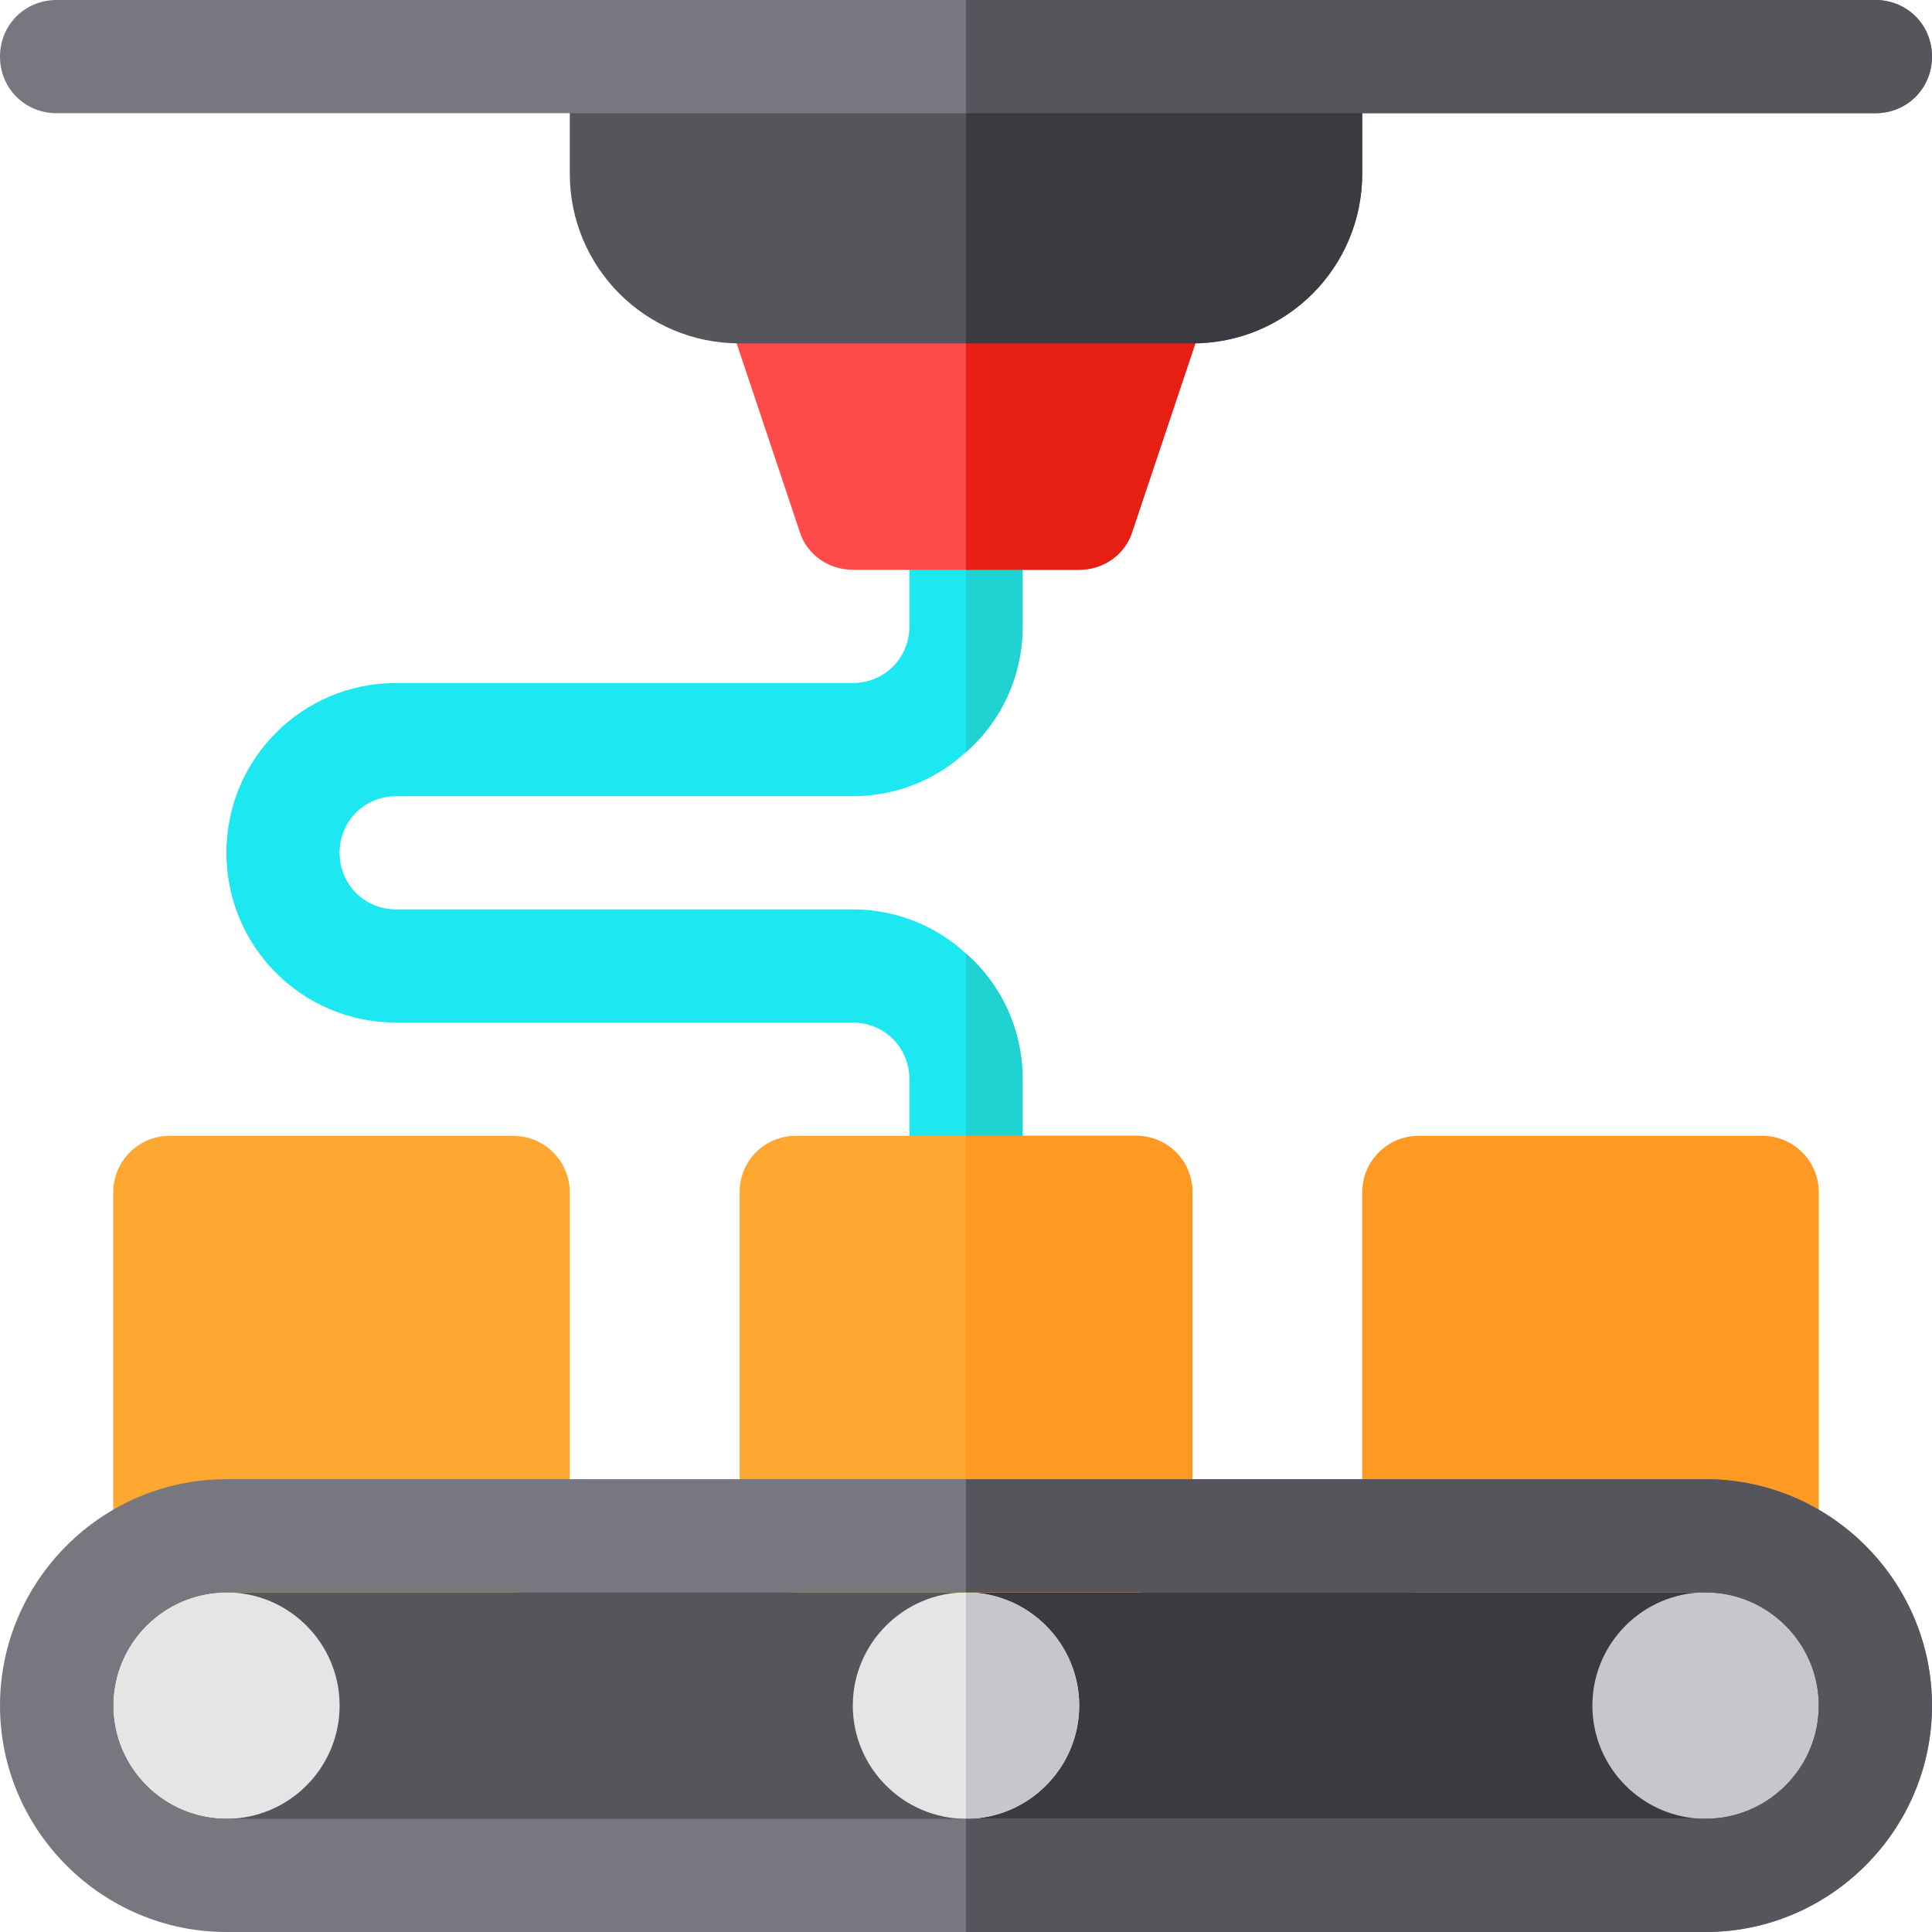
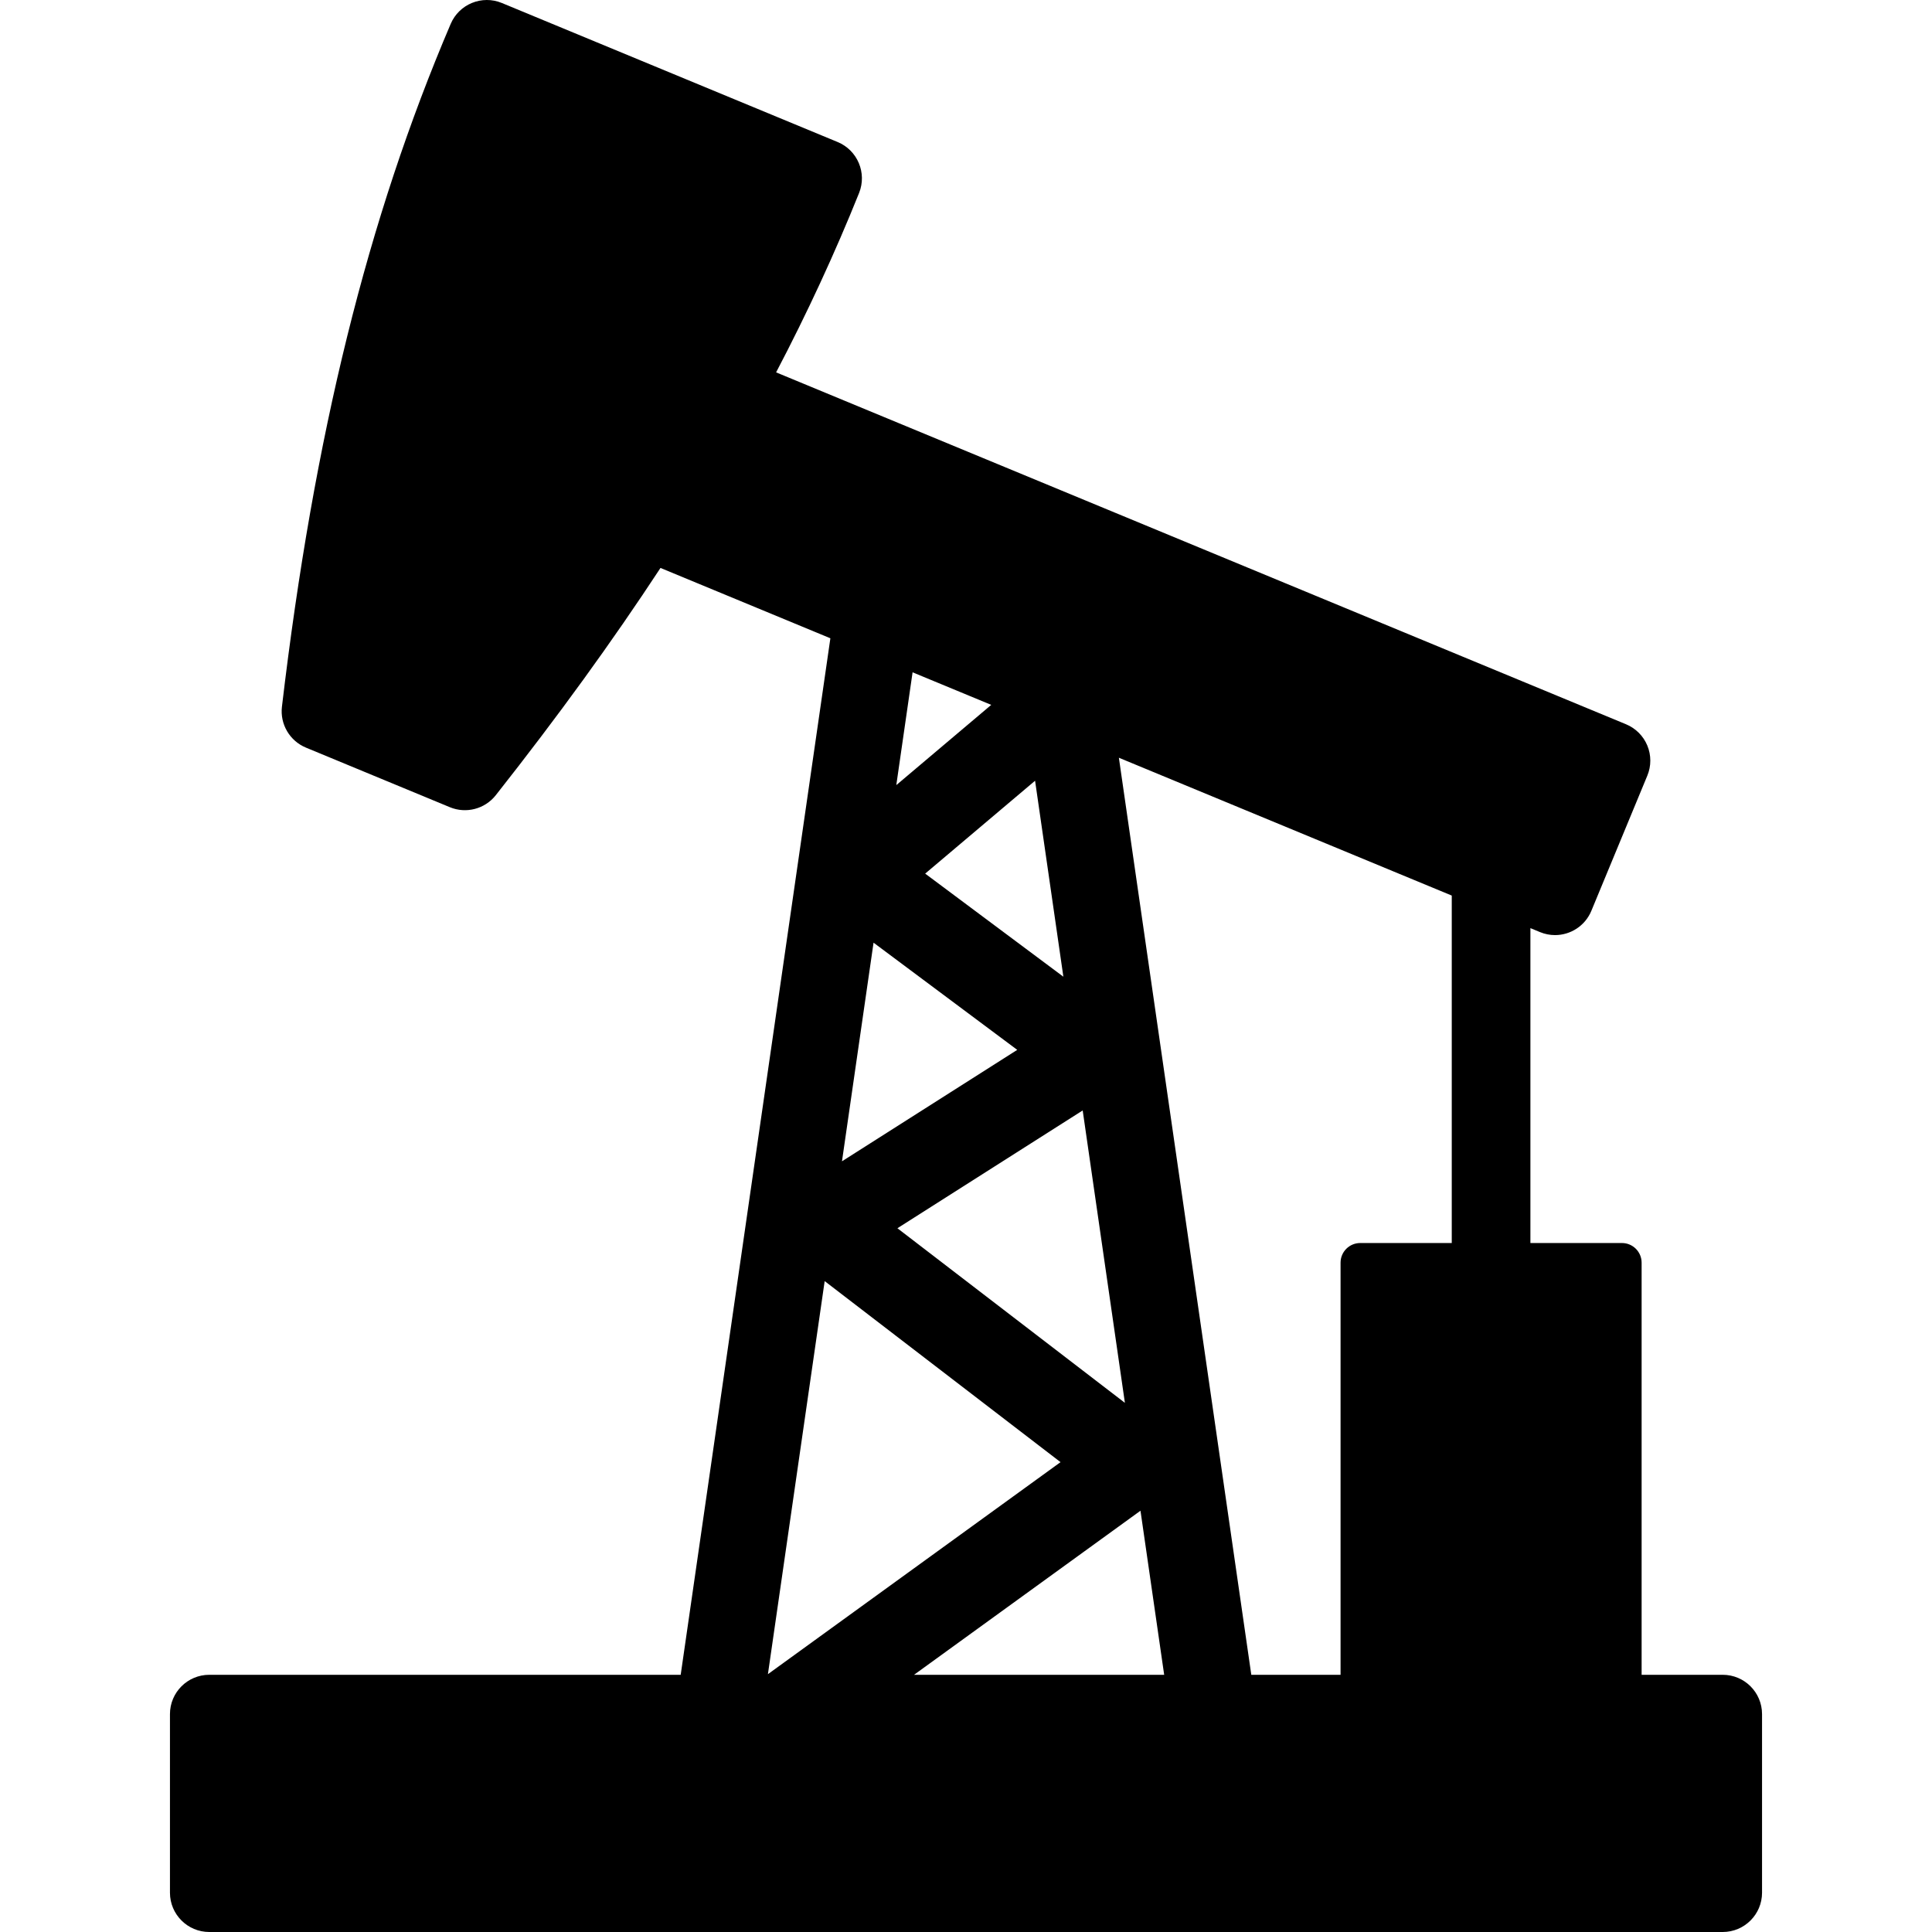
- <svg xmlns="http://www.w3.org/2000/svg" version="1.1" id="Capa_1" x="0px" y="0px" viewBox="0 0 512 512" style="enable-background:new 0 0 512 512;" xml:space="preserve">
-   <path style="fill:#57555C;" d="M497,452c0,24.899-20.099,45-45,45H60c-24.901,0-45-20.101-45-45c0-24.901,20.099-45,45-45h392  C476.901,407,497,427.099,497,452z" />
-   <path style="fill:#3C3A41;" d="M497,452c0,24.899-20.099,45-45,45H256v-90h196C476.901,407,497,427.099,497,452z" />
-   <path style="fill:#1DE8F1;" d="M90,226c0,8.399,6.599,15,15,15h121c11.7,0,22.2,4.499,30,11.7c9.3,8.099,15,20.099,15,33.3v30  c0,8.399-6.599,15-15,15s-15-6.601-15-15v-30c0-8.401-6.599-15-15-15H105c-24.901,0-45-20.101-45-45c0-24.901,20.099-45,45-45h121  c8.401,0,15-6.601,15-15v-30c0-8.401,6.599-15,15-15s15,6.599,15,15v30c0,13.2-5.7,25.199-15,33.3c-7.8,7.2-18.3,11.7-30,11.7H105  C96.599,211,90,217.599,90,226z" />
+ <svg xmlns="http://www.w3.org/2000/svg" version="1.1" id="Capa_1" x="0px" y="0px" width="460.369px" height="460.369px" viewBox="0 0 460.369 460.369" style="enable-background:new 0 0 460.369 460.369;" xml:space="preserve">
  <g>
-     <path style="fill:#20D3D3;" d="M271,136v30c0,13.2-5.7,25.199-15,33.3V121C264.401,121,271,127.599,271,136z" />
-     <path style="fill:#20D3D3;" d="M256,252.7c9.3,8.099,15,20.099,15,33.3v30c0,8.399-6.599,15-15,15V252.7z" />
+     <path d="M410.501,399.081h-19.326v-98.201c0-2.587-2.1-4.685-4.688-4.685h-21.812V221.16l2.283,0.945   c1.174,0.485,2.387,0.715,3.582,0.715c3.676,0,7.166-2.179,8.66-5.787l13.336-32.207c0.949-2.297,0.949-4.876-0.002-7.172   c-0.951-2.296-2.775-4.119-5.072-5.07L184.937,88.729c7.402-14.116,14.053-28.497,19.77-42.741   c1.912-4.766-0.367-10.183-5.111-12.146L119.594,0.715c-4.74-1.965-10.186,0.255-12.201,4.978   C87.584,52.08,74.807,103.779,67.182,168.392c-0.492,4.166,1.846,8.151,5.723,9.756l34.289,14.196   c3.871,1.604,8.342,0.439,10.941-2.854c14.873-18.861,27.713-36.576,39.252-54.157l40.48,16.76l-1.992,13.795l-6.035,41.782   l-27.639,191.411H97.502H49.868c-5.174,0-9.369,4.193-9.369,9.369V451c0,5.174,4.195,9.369,9.369,9.369h360.633   c5.174,0,9.369-4.195,9.369-9.369v-42.55C419.87,403.274,415.675,399.081,410.501,399.081z M345.937,296.195h-21.812   c-2.59,0-4.688,2.098-4.688,4.685v98.201h-21.27L270.526,207.67l-3.913-27.112l79.321,32.844v82.793H345.937z M253.386,232.734   l-32.929-24.563l26.187-22.133L253.386,232.734z M242.394,250.168l-41.762,26.553l7.523-52.095L242.394,250.168z M257.989,264.605   l10.059,69.673l-54.205-41.605L257.989,264.605z M217.803,399.081l53.958-39.097l5.646,39.097H217.803z M236.198,167.963   l-22.623,19.118l3.881-26.878L236.198,167.963z M196.508,305.269l56.203,43.141l-69.727,50.521L196.508,305.269z" />
  </g>
-   <path style="fill:#FF4A4A;" d="M320.2,80.799l-20.101,60c-1.8,6-7.5,10.201-14.099,10.201h-60c-6.599,0-12.299-4.2-14.099-10.201  l-20.101-60c-2.699-7.8,1.5-16.5,9.6-18.9h109.2C318.701,64.3,322.899,72.999,320.2,80.799z" />
-   <path style="fill:#57555C;" d="M361,20.7V46c0,24.899-20.099,45-45,45H196c-24.901,0-45-20.101-45-45V20.7H361z" />
-   <path style="fill:#E61E14;" d="M320.2,80.799l-20.101,60c-1.8,6-7.5,10.201-14.099,10.201h-30V61.899h54.6  C318.701,64.3,322.899,72.999,320.2,80.799z" />
-   <path style="fill:#787780;" d="M512,15c0,8.399-6.599,15-15,15H15C6.599,30,0,23.399,0,15C0,6.599,6.599,0,15,0h482  C505.401,0,512,6.599,512,15z" />
-   <path style="fill:#3C3A41;" d="M361,20.7V46c0,24.899-20.099,45-45,45h-60V20.7H361z" />
-   <path style="fill:#57555C;" d="M512,15c0,8.399-6.599,15-15,15H256V0h241C505.401,0,512,6.599,512,15z" />
-   <g>
-     <path style="fill:#FEA832;" d="M136,422H45c-8.291,0-15-6.709-15-15v-91c0-8.291,6.709-15,15-15h91c8.291,0,15,6.709,15,15v91   C151,415.291,144.291,422,136,422z" />
-     <path style="fill:#FEA832;" d="M301,301h-90c-8.401,0-15,6.599-15,15v91c0,8.399,6.599,15,15,15h90c8.401,0,15-6.601,15-15v-91   C316,307.599,309.401,301,301,301z" />
-   </g>
-   <path style="fill:#FE9923;" d="M467,422h-91c-8.291,0-15-6.709-15-15v-91c0-8.291,6.709-15,15-15h91c8.291,0,15,6.709,15,15v91  C482,415.291,475.291,422,467,422z" />
-   <g>
-     <path style="fill:#E5E5E5;" d="M60,422c-16.538,0-30,13.462-30,30s13.462,30,30,30s30-13.462,30-30S76.538,422,60,422z" />
-     <path style="fill:#E5E5E5;" d="M256,422c-16.5,0-30,13.5-30,30s13.5,30,30,30s30-13.5,30-30S272.5,422,256,422z" />
-   </g>
-   <path style="fill:#C8C6CD;" d="M452,422c-16.538,0-30,13.462-30,30s13.462,30,30,30s30-13.462,30-30S468.538,422,452,422z" />
-   <path style="fill:#787780;" d="M452,392H60c-32.999,0-60,26.999-60,60c0,32.999,27.001,60,60,60h392c32.999,0,60-27.001,60-60  C512,418.999,484.999,392,452,392z M452,482H60c-16.5,0-30-13.5-30-30s13.5-30,30-30h392c16.5,0,30,13.5,30,30S468.5,482,452,482z" />
-   <path style="fill:#FE9923;" d="M316,316v91c0,8.399-6.599,15-15,15h-45V301h45C309.401,301,316,307.599,316,316z" />
-   <path style="fill:#C8C6CD;" d="M286,452c0,16.5-13.5,30-30,30v-60C272.5,422,286,435.5,286,452z" />
-   <path style="fill:#57555C;" d="M512,452c0,32.999-27.001,60-60,60H256v-30h196c16.5,0,30-13.5,30-30s-13.5-30-30-30H256v-30h196  C484.999,392,512,418.999,512,452z" />
  <g>
</g>
  <g>
</g>
  <g>
</g>
  <g>
</g>
  <g>
</g>
  <g>
</g>
  <g>
</g>
  <g>
</g>
  <g>
</g>
  <g>
</g>
  <g>
</g>
  <g>
</g>
  <g>
</g>
  <g>
</g>
  <g>
</g>
</svg>
